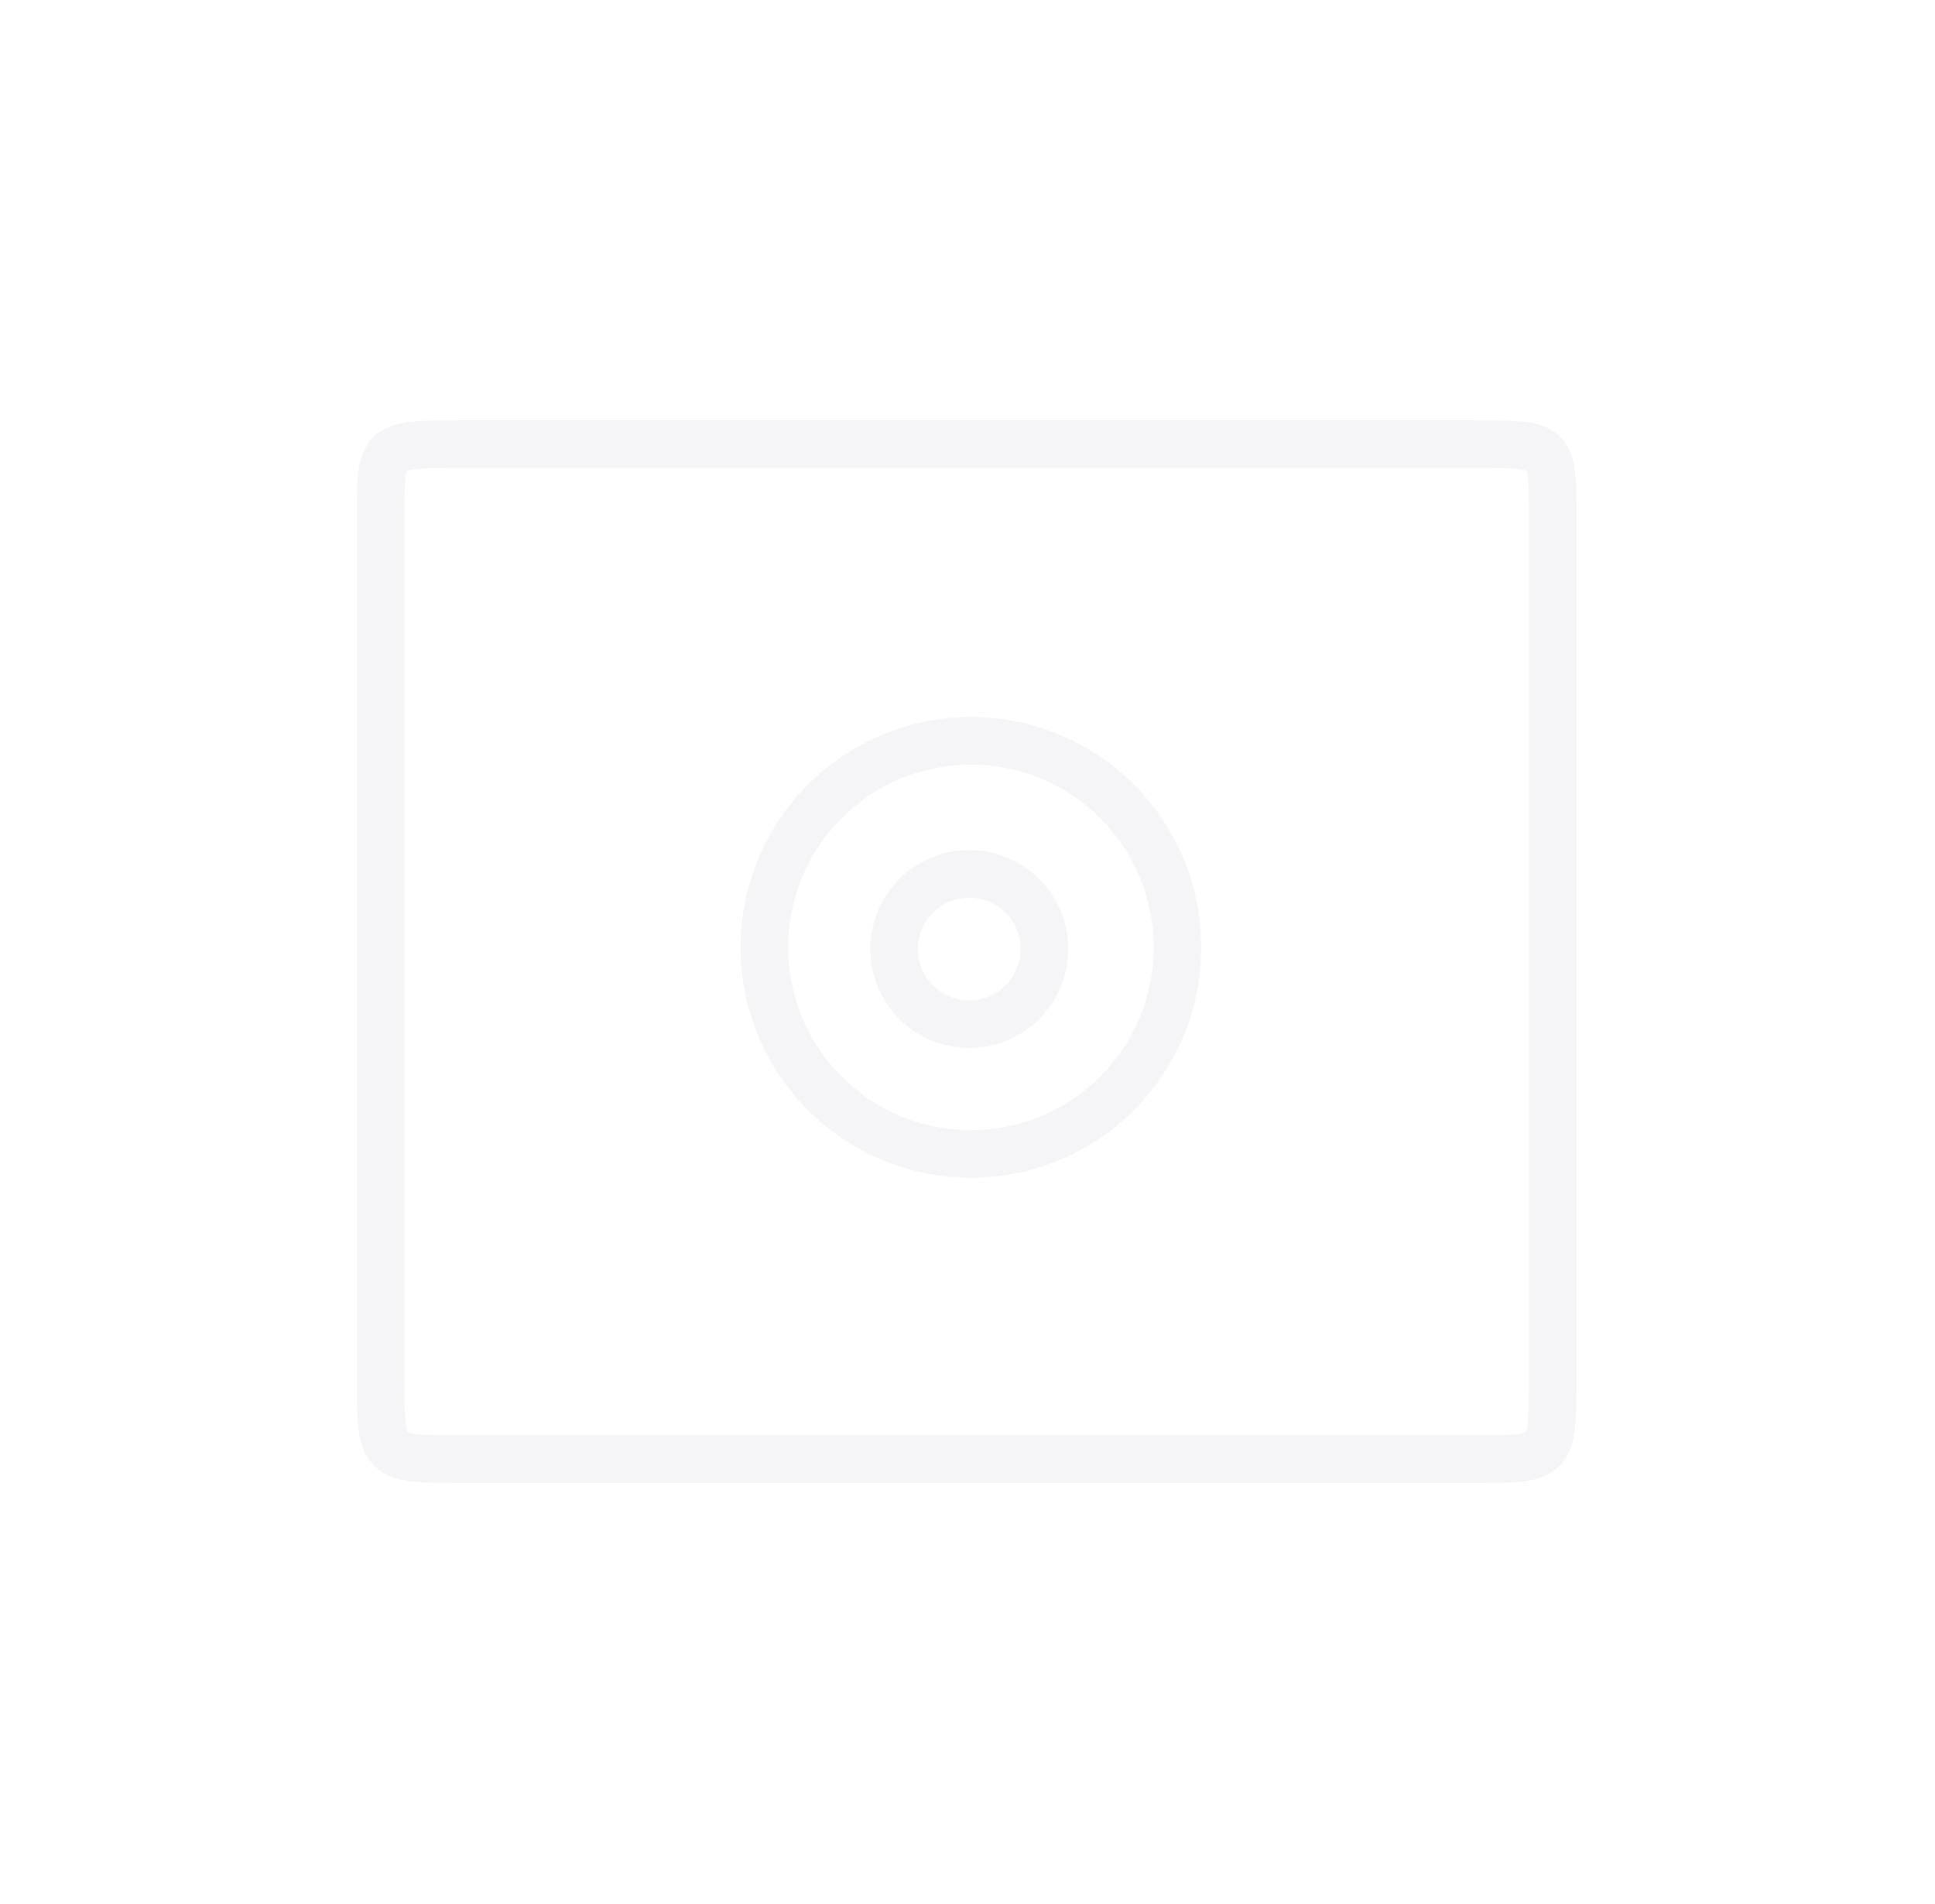
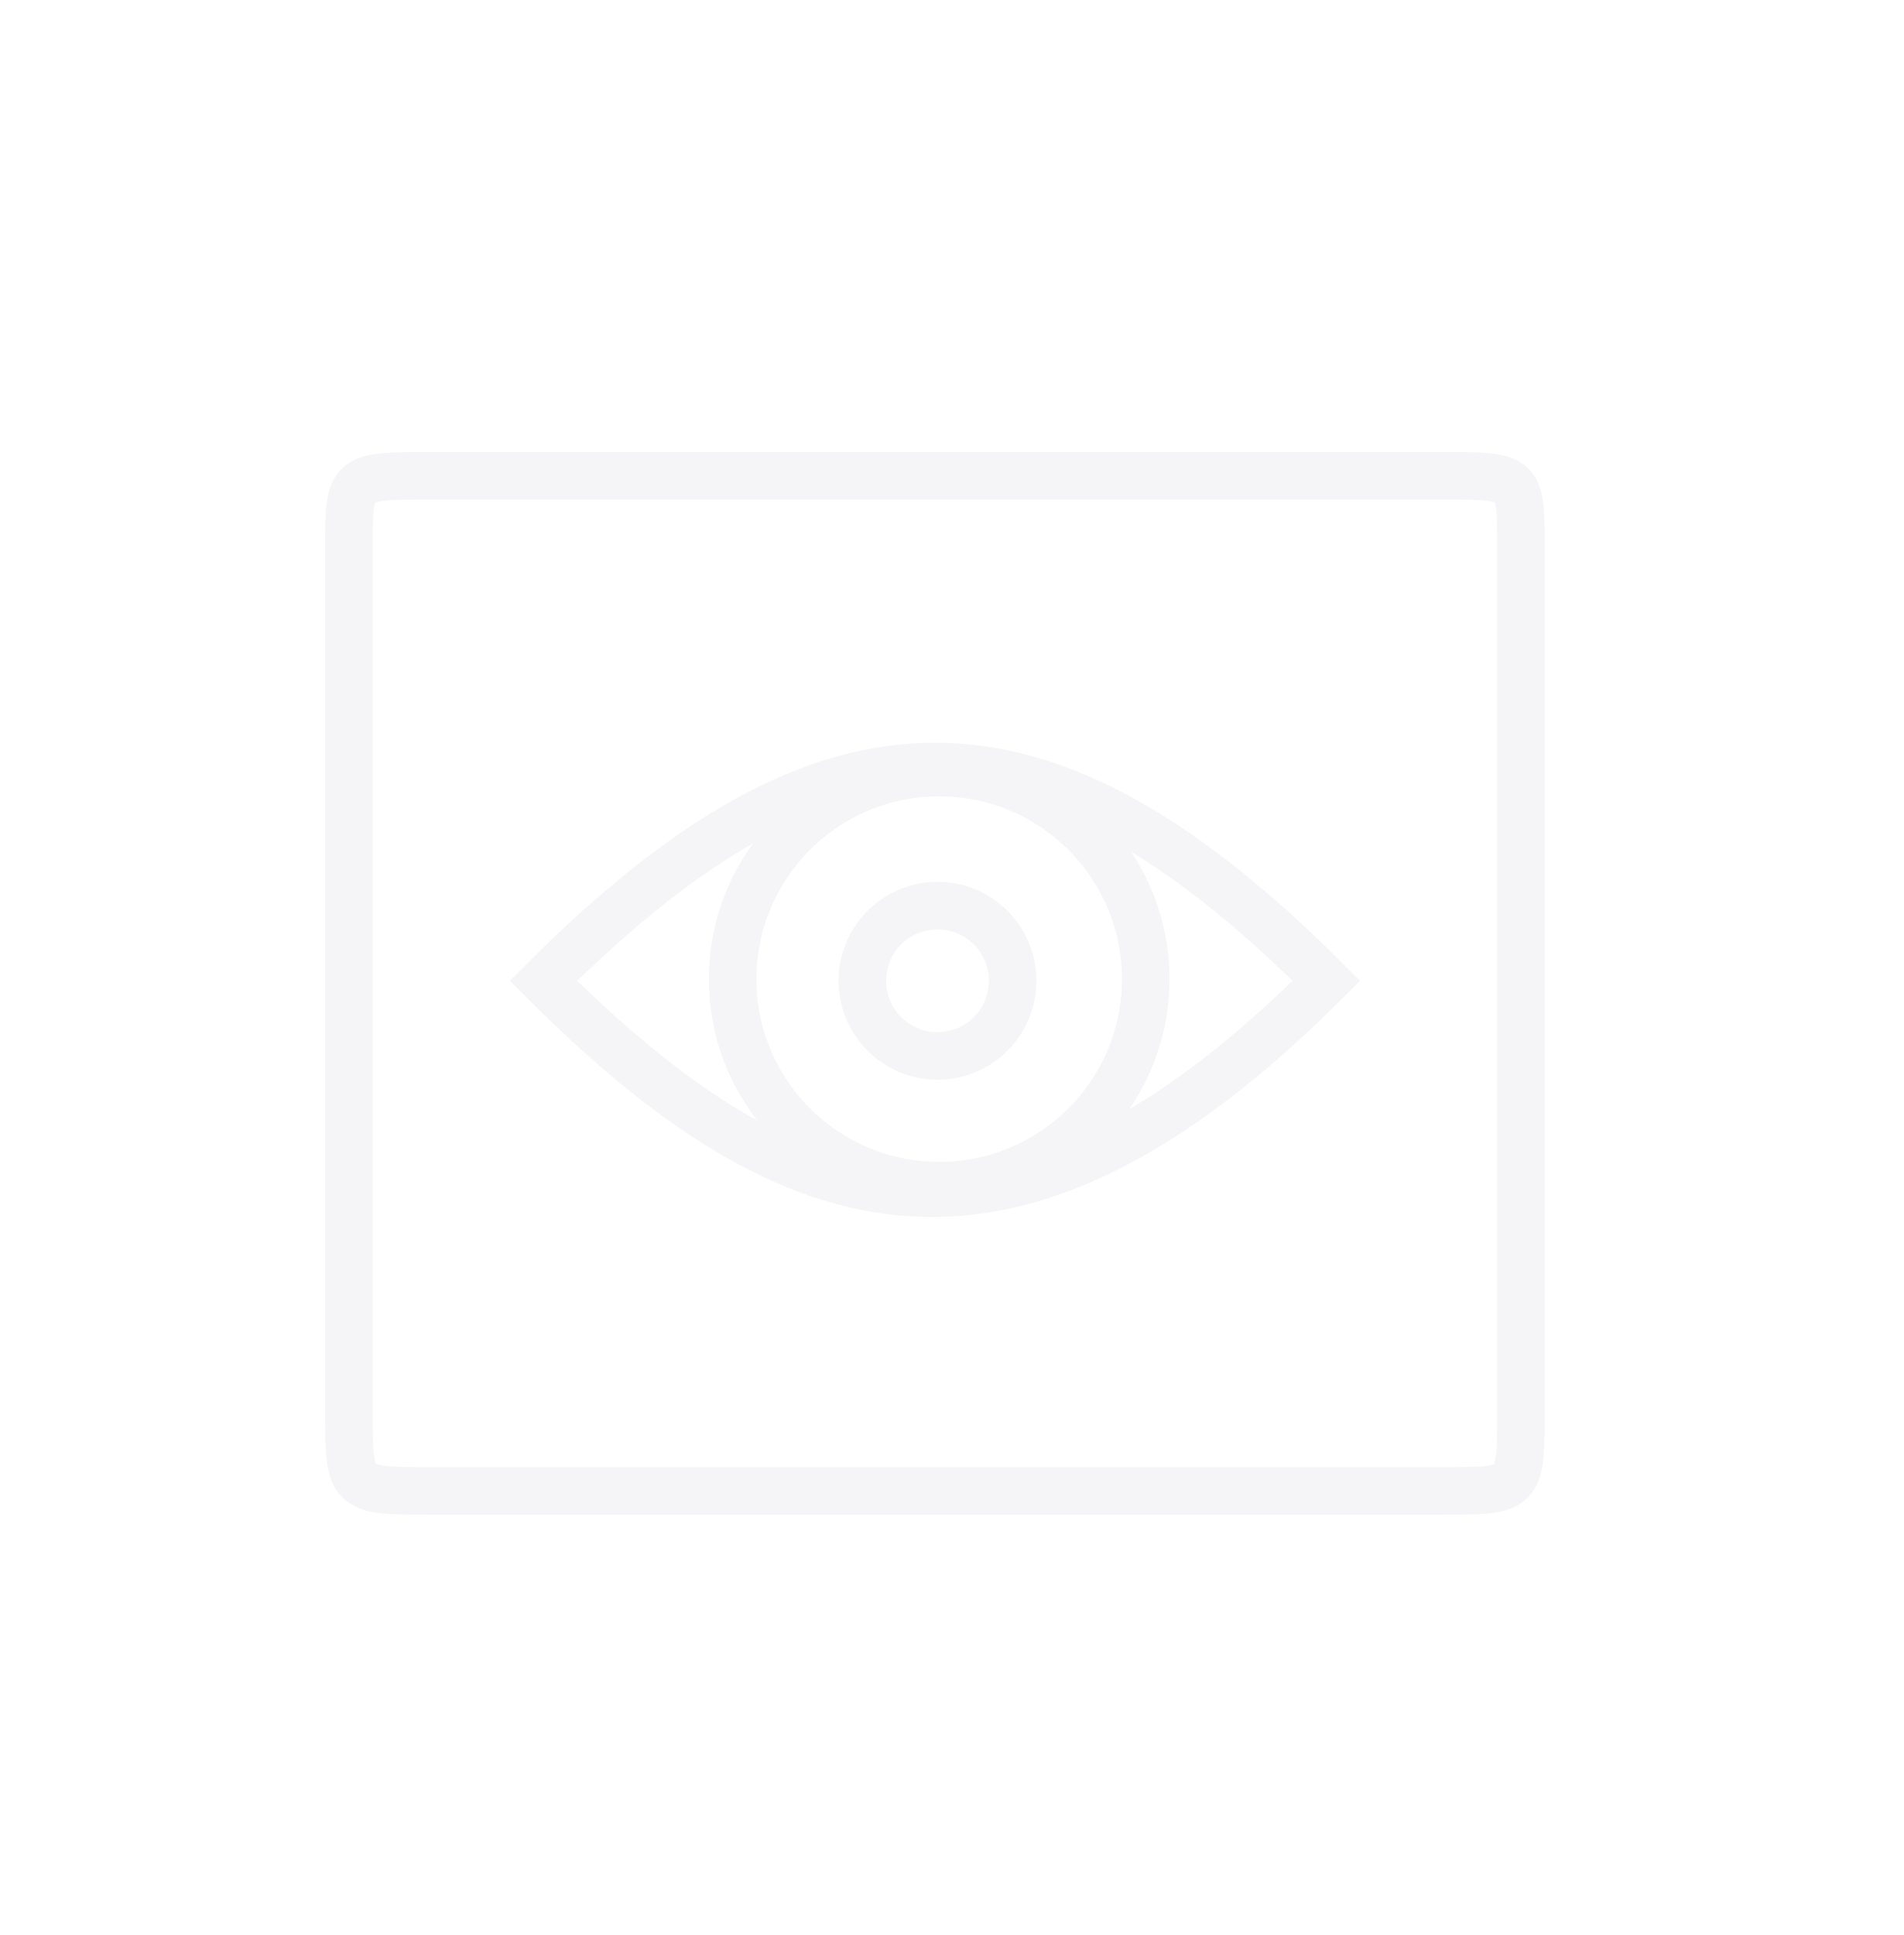
- <svg xmlns="http://www.w3.org/2000/svg" width="61" height="60" viewBox="0 0 61 60" fill="none">
-   <path d="M46.474 14H14.582C12 14 12 14 12 16.313V43.419C12 46 12 46 14.582 46H46.474C48.948 46 48.948 46 48.948 43.419V16.313C48.948 14 48.948 14 46.474 14Z" stroke="#F5F5F7" stroke-width="1.5" />
-   <circle cx="30.608" cy="29.866" r="6.511" stroke="#F5F5F7" stroke-width="1.5" />
-   <circle cx="30.555" cy="29.919" r="2.369" stroke="#F5F5F7" stroke-width="1.5" />
+ <svg xmlns="http://www.w3.org/2000/svg" width="60" height="61" viewBox="0 0 60 61" fill="none">
+   <path d="M45.474 15H13.582C11 15 11 15 11 17.313V44.419C11 47 11 47 13.582 47H45.474C47.948 47 47.948 47 47.948 44.419V17.313C47.948 15 47.948 15 45.474 15Z" stroke="#F5F5F7" stroke-width="1.5" />
+   <path d="M17.131 30.919C26.166 21.884 32.835 21.938 41.817 30.919C31.921 40.815 25.037 38.825 17.131 30.919Z" stroke="#F5F5F7" stroke-width="1.5" />
+   <circle cx="29.608" cy="30.866" r="6.511" stroke="#F5F5F7" stroke-width="1.5" />
+   <circle cx="29.555" cy="30.919" r="2.369" stroke="#F5F5F7" stroke-width="1.5" />
</svg>
